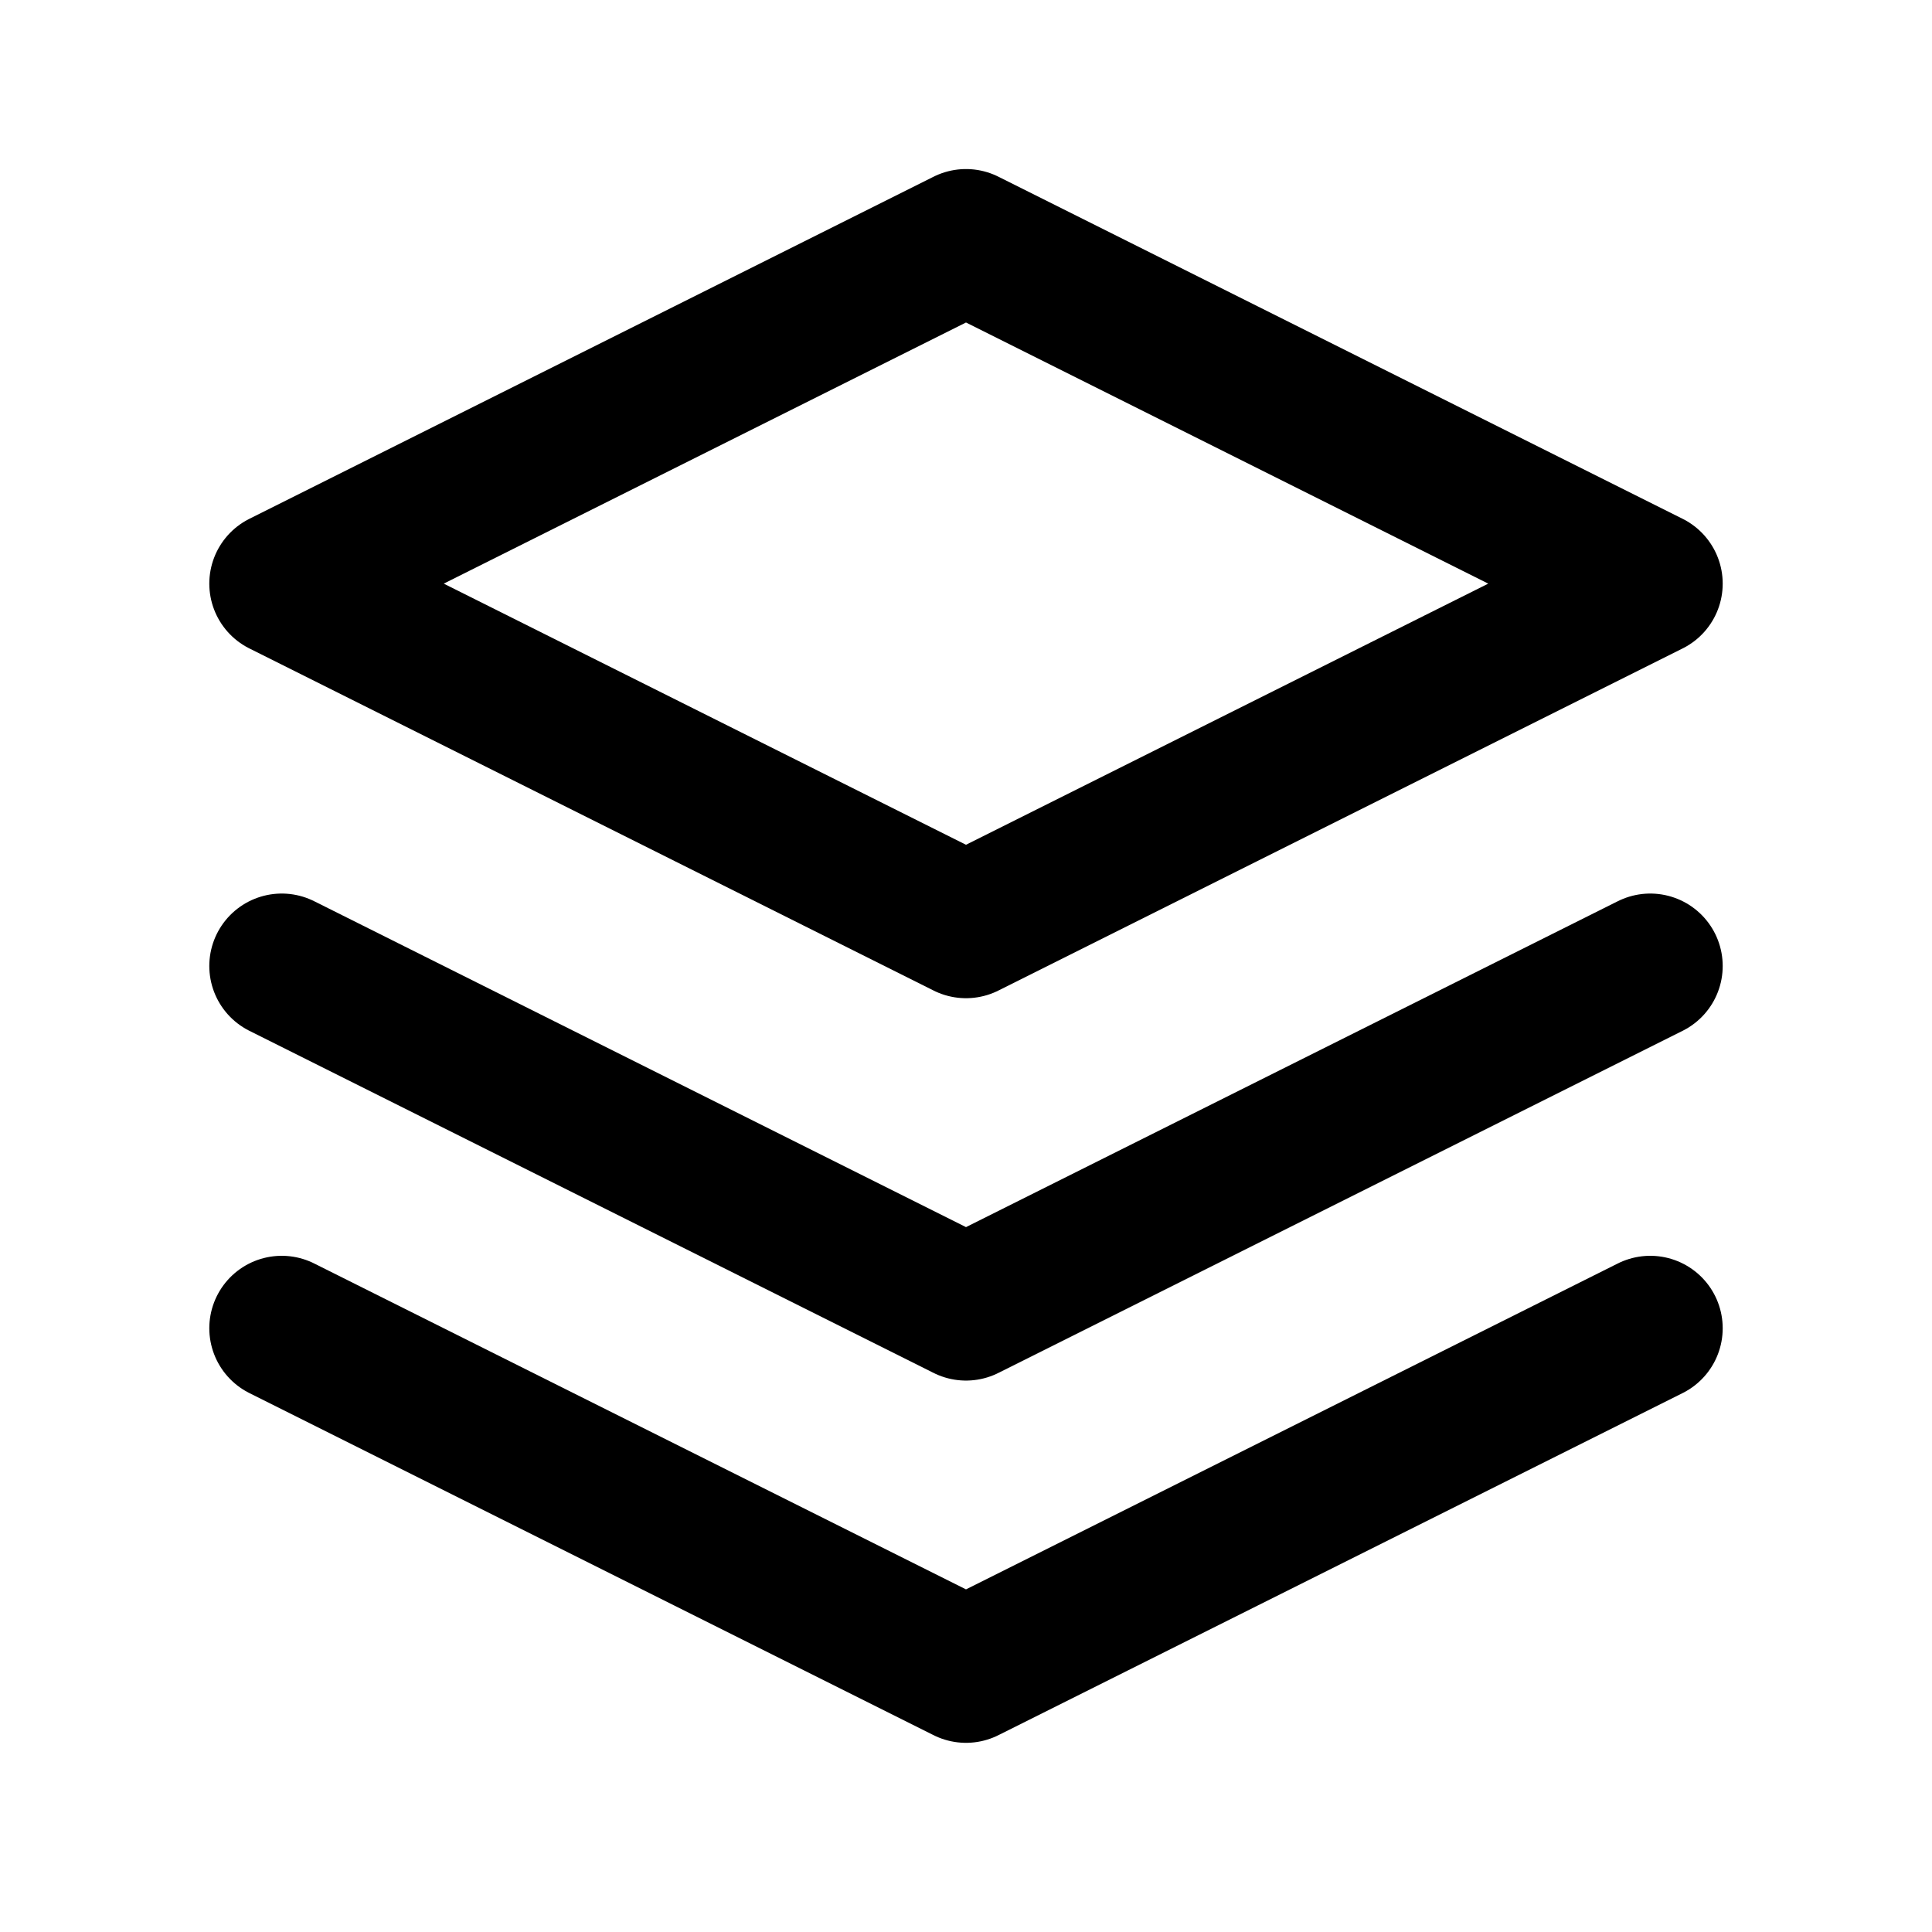
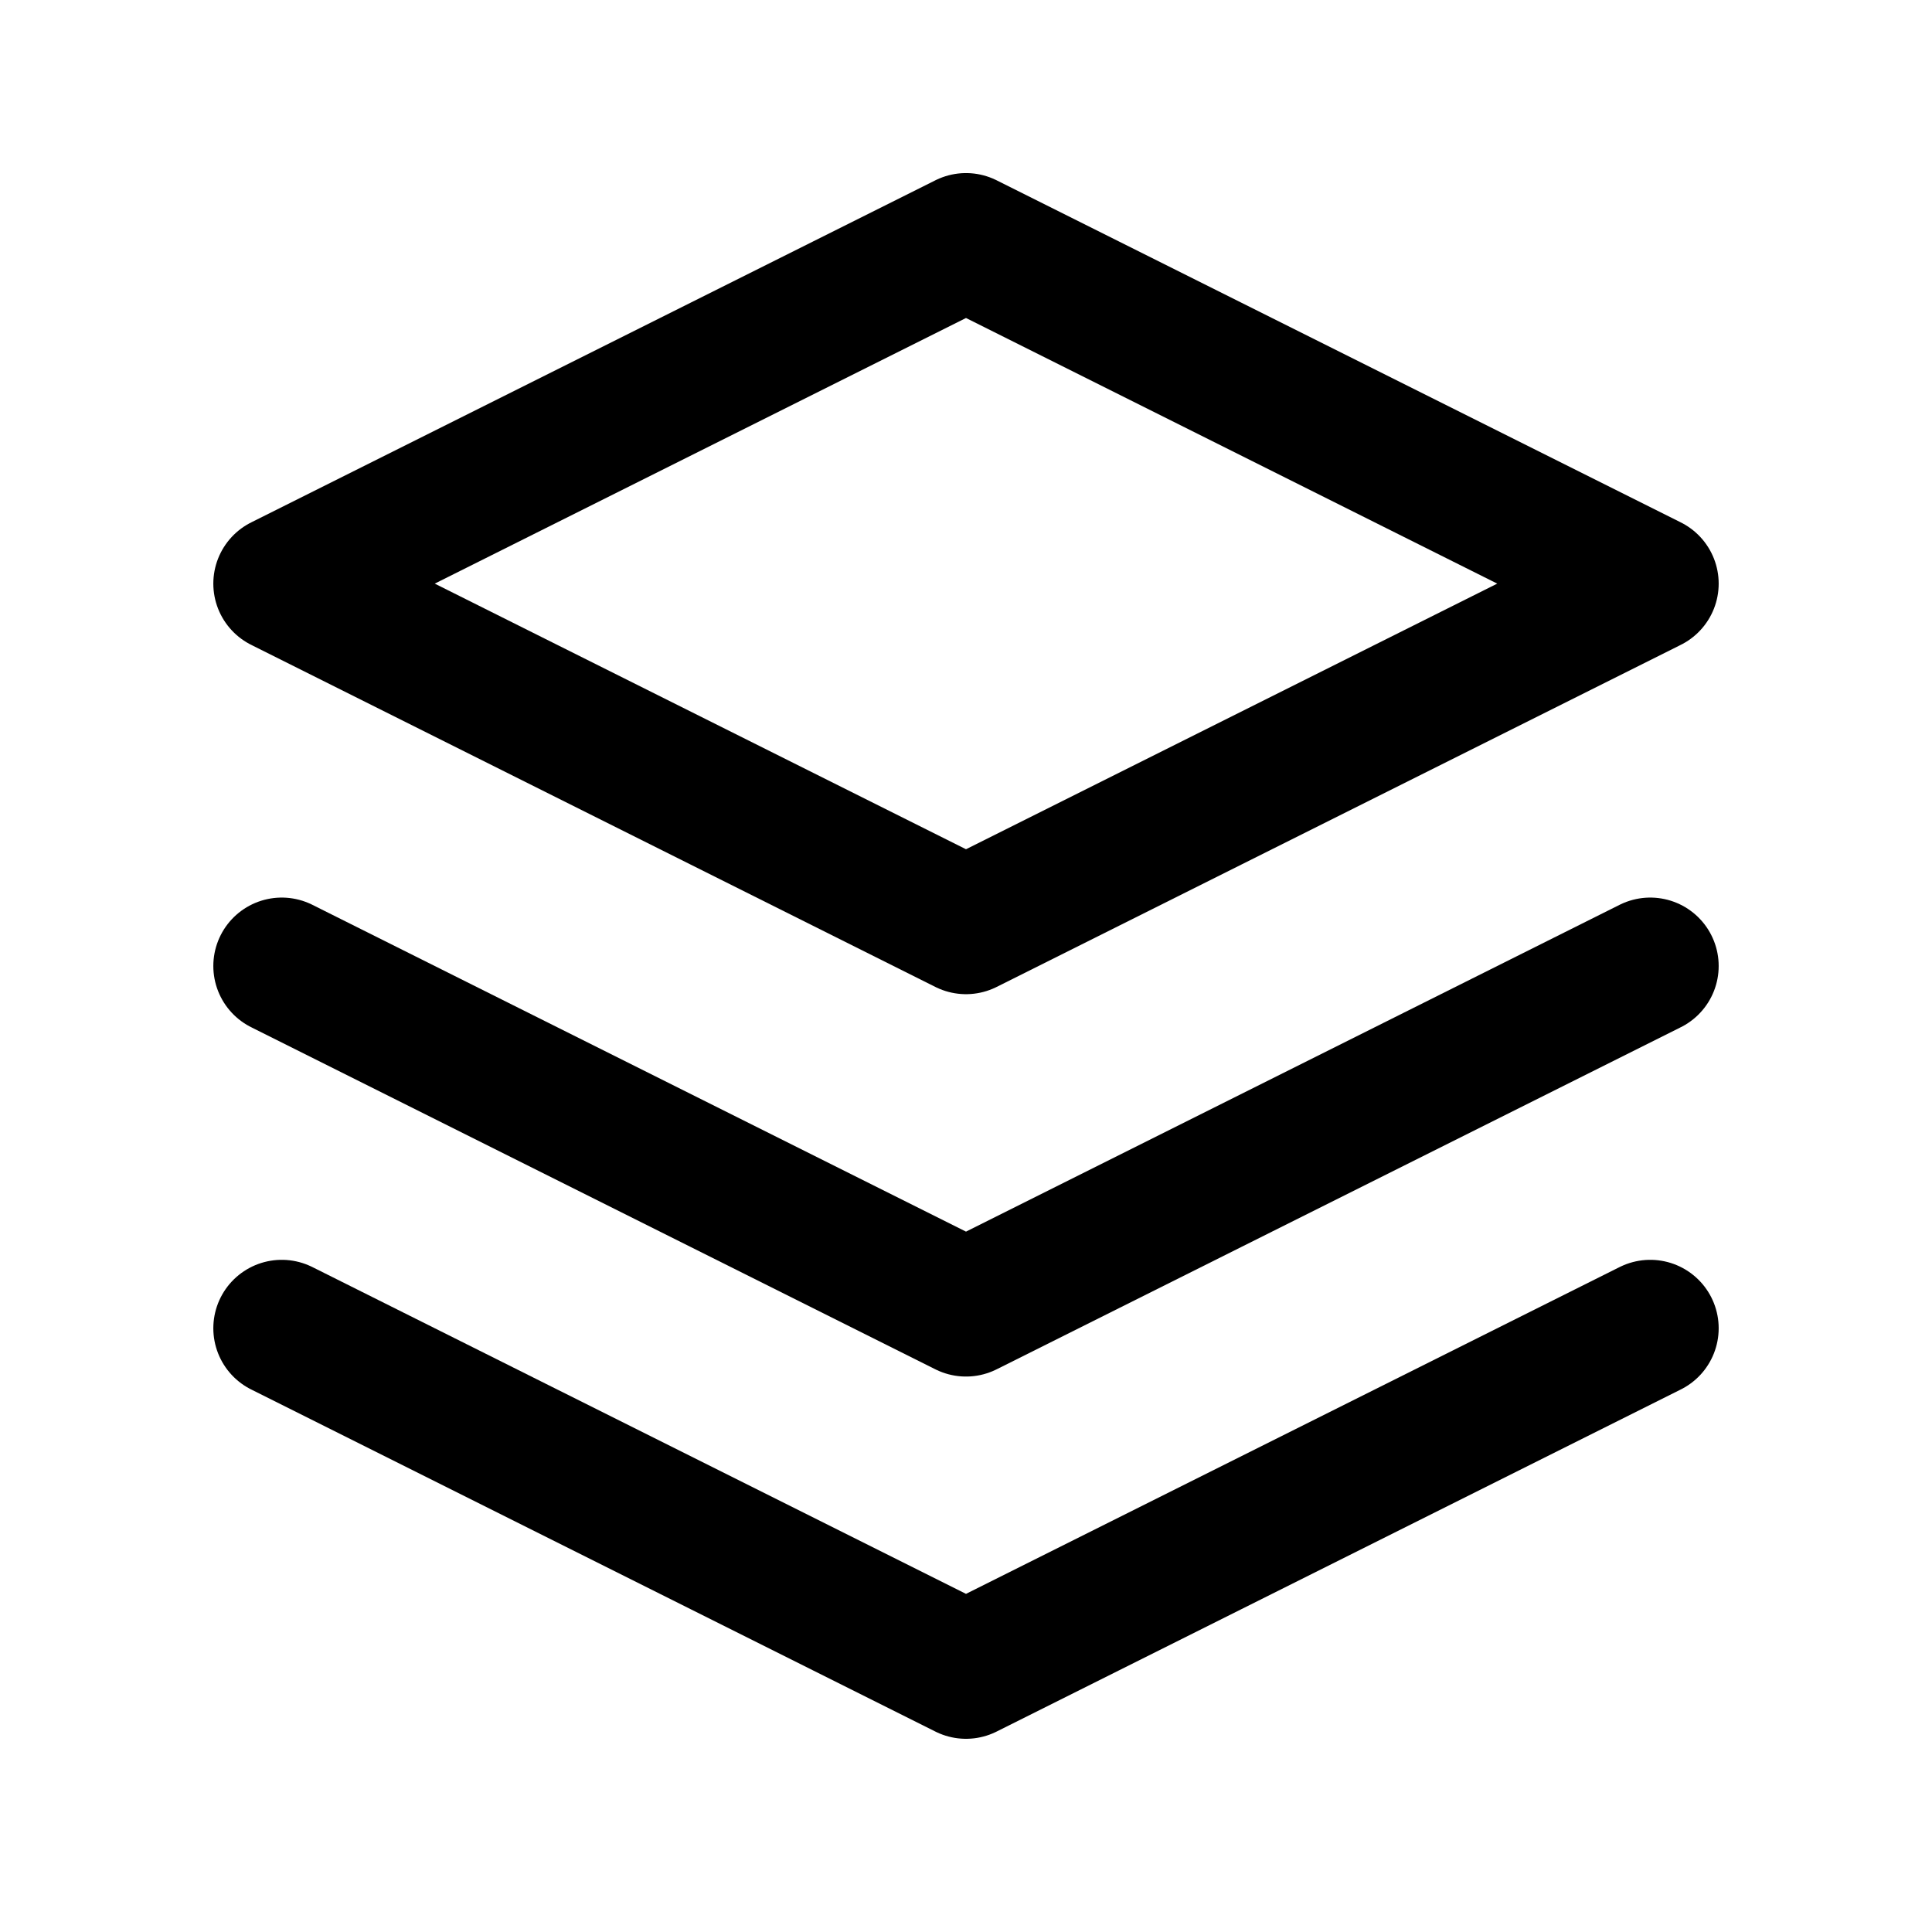
- <svg xmlns="http://www.w3.org/2000/svg" viewBox="0 0 24 24" fill="none" stroke="currentColor" stroke-width="1.8" stroke-linecap="round" stroke-linejoin="round">
+ <svg xmlns="http://www.w3.org/2000/svg" viewBox="0 0 24 24" fill="none" stroke="currentColor" stroke-width="1.7" stroke-linecap="round" stroke-linejoin="round">
  <g class="anim-layers">
    <path class="layer-top" d="m12 3-8.5 4.25L12 11.5l8.5-4.25z" />
    <path class="layer-mid" d="m3.5 12 8.5 4.25L20.5 12" />
    <path class="layer-bottom" d="m3.5 16.5 8.5 4.25 8.5-4.25" />
  </g>
</svg>
